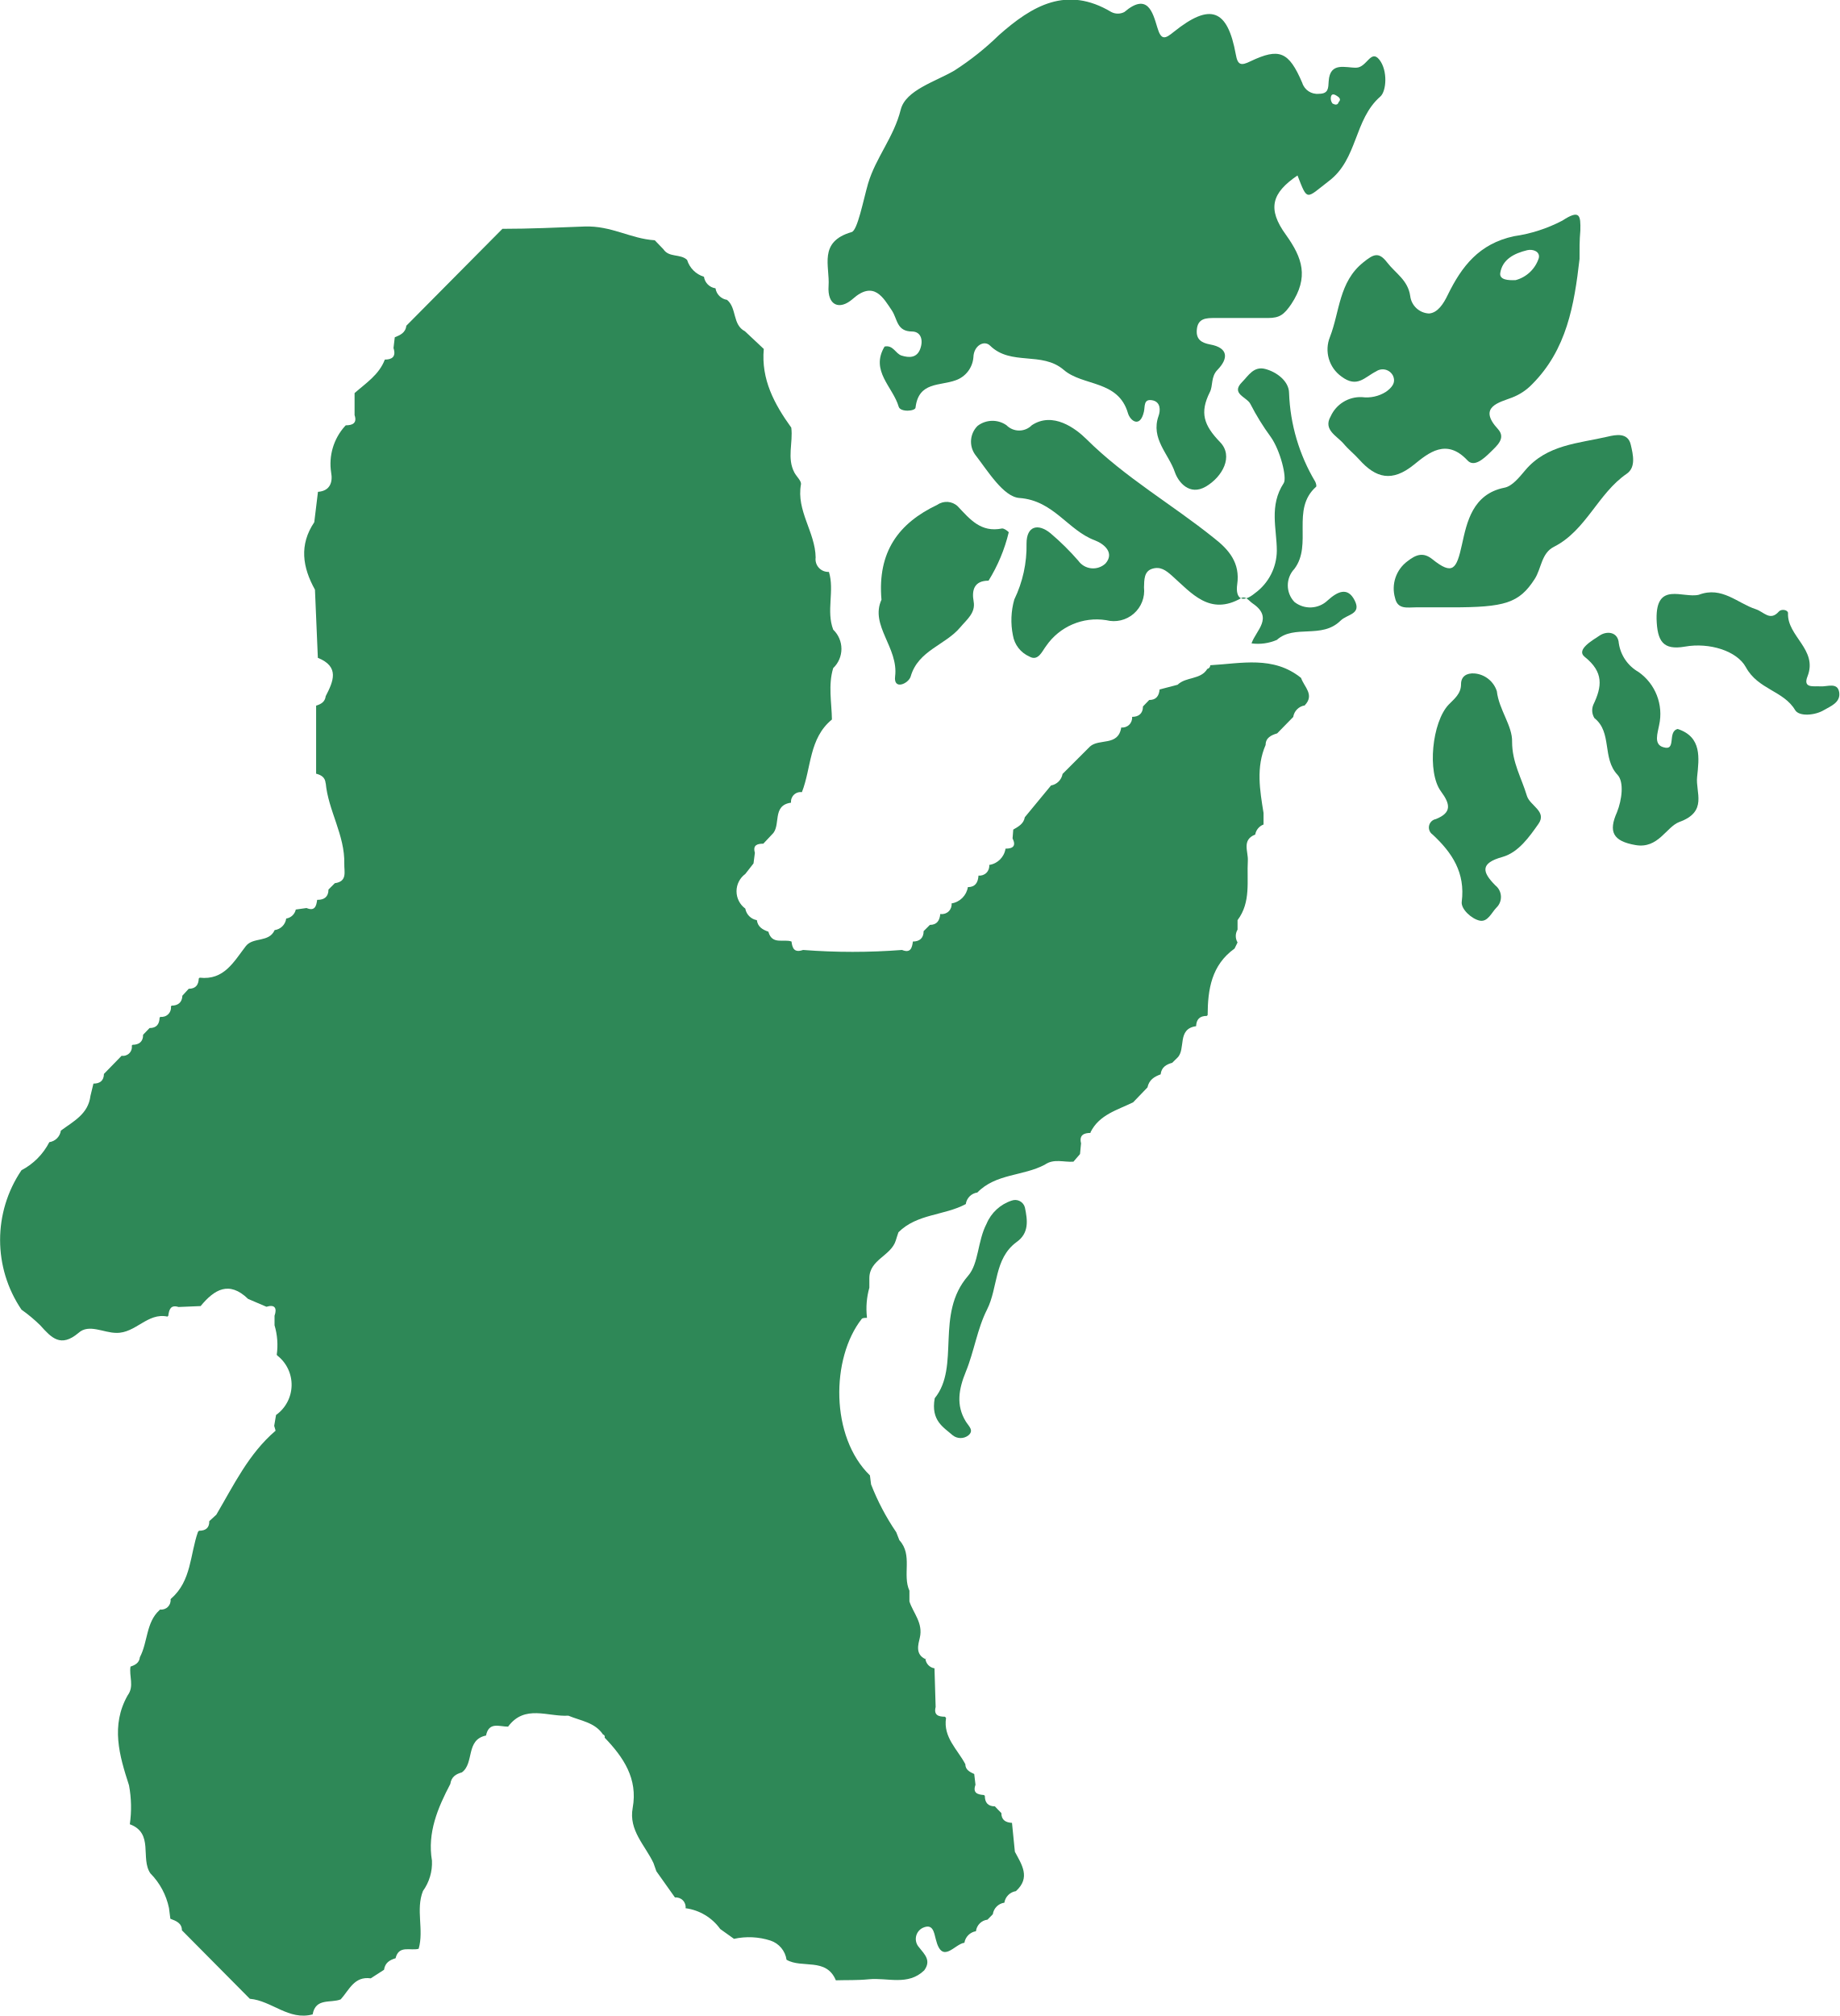
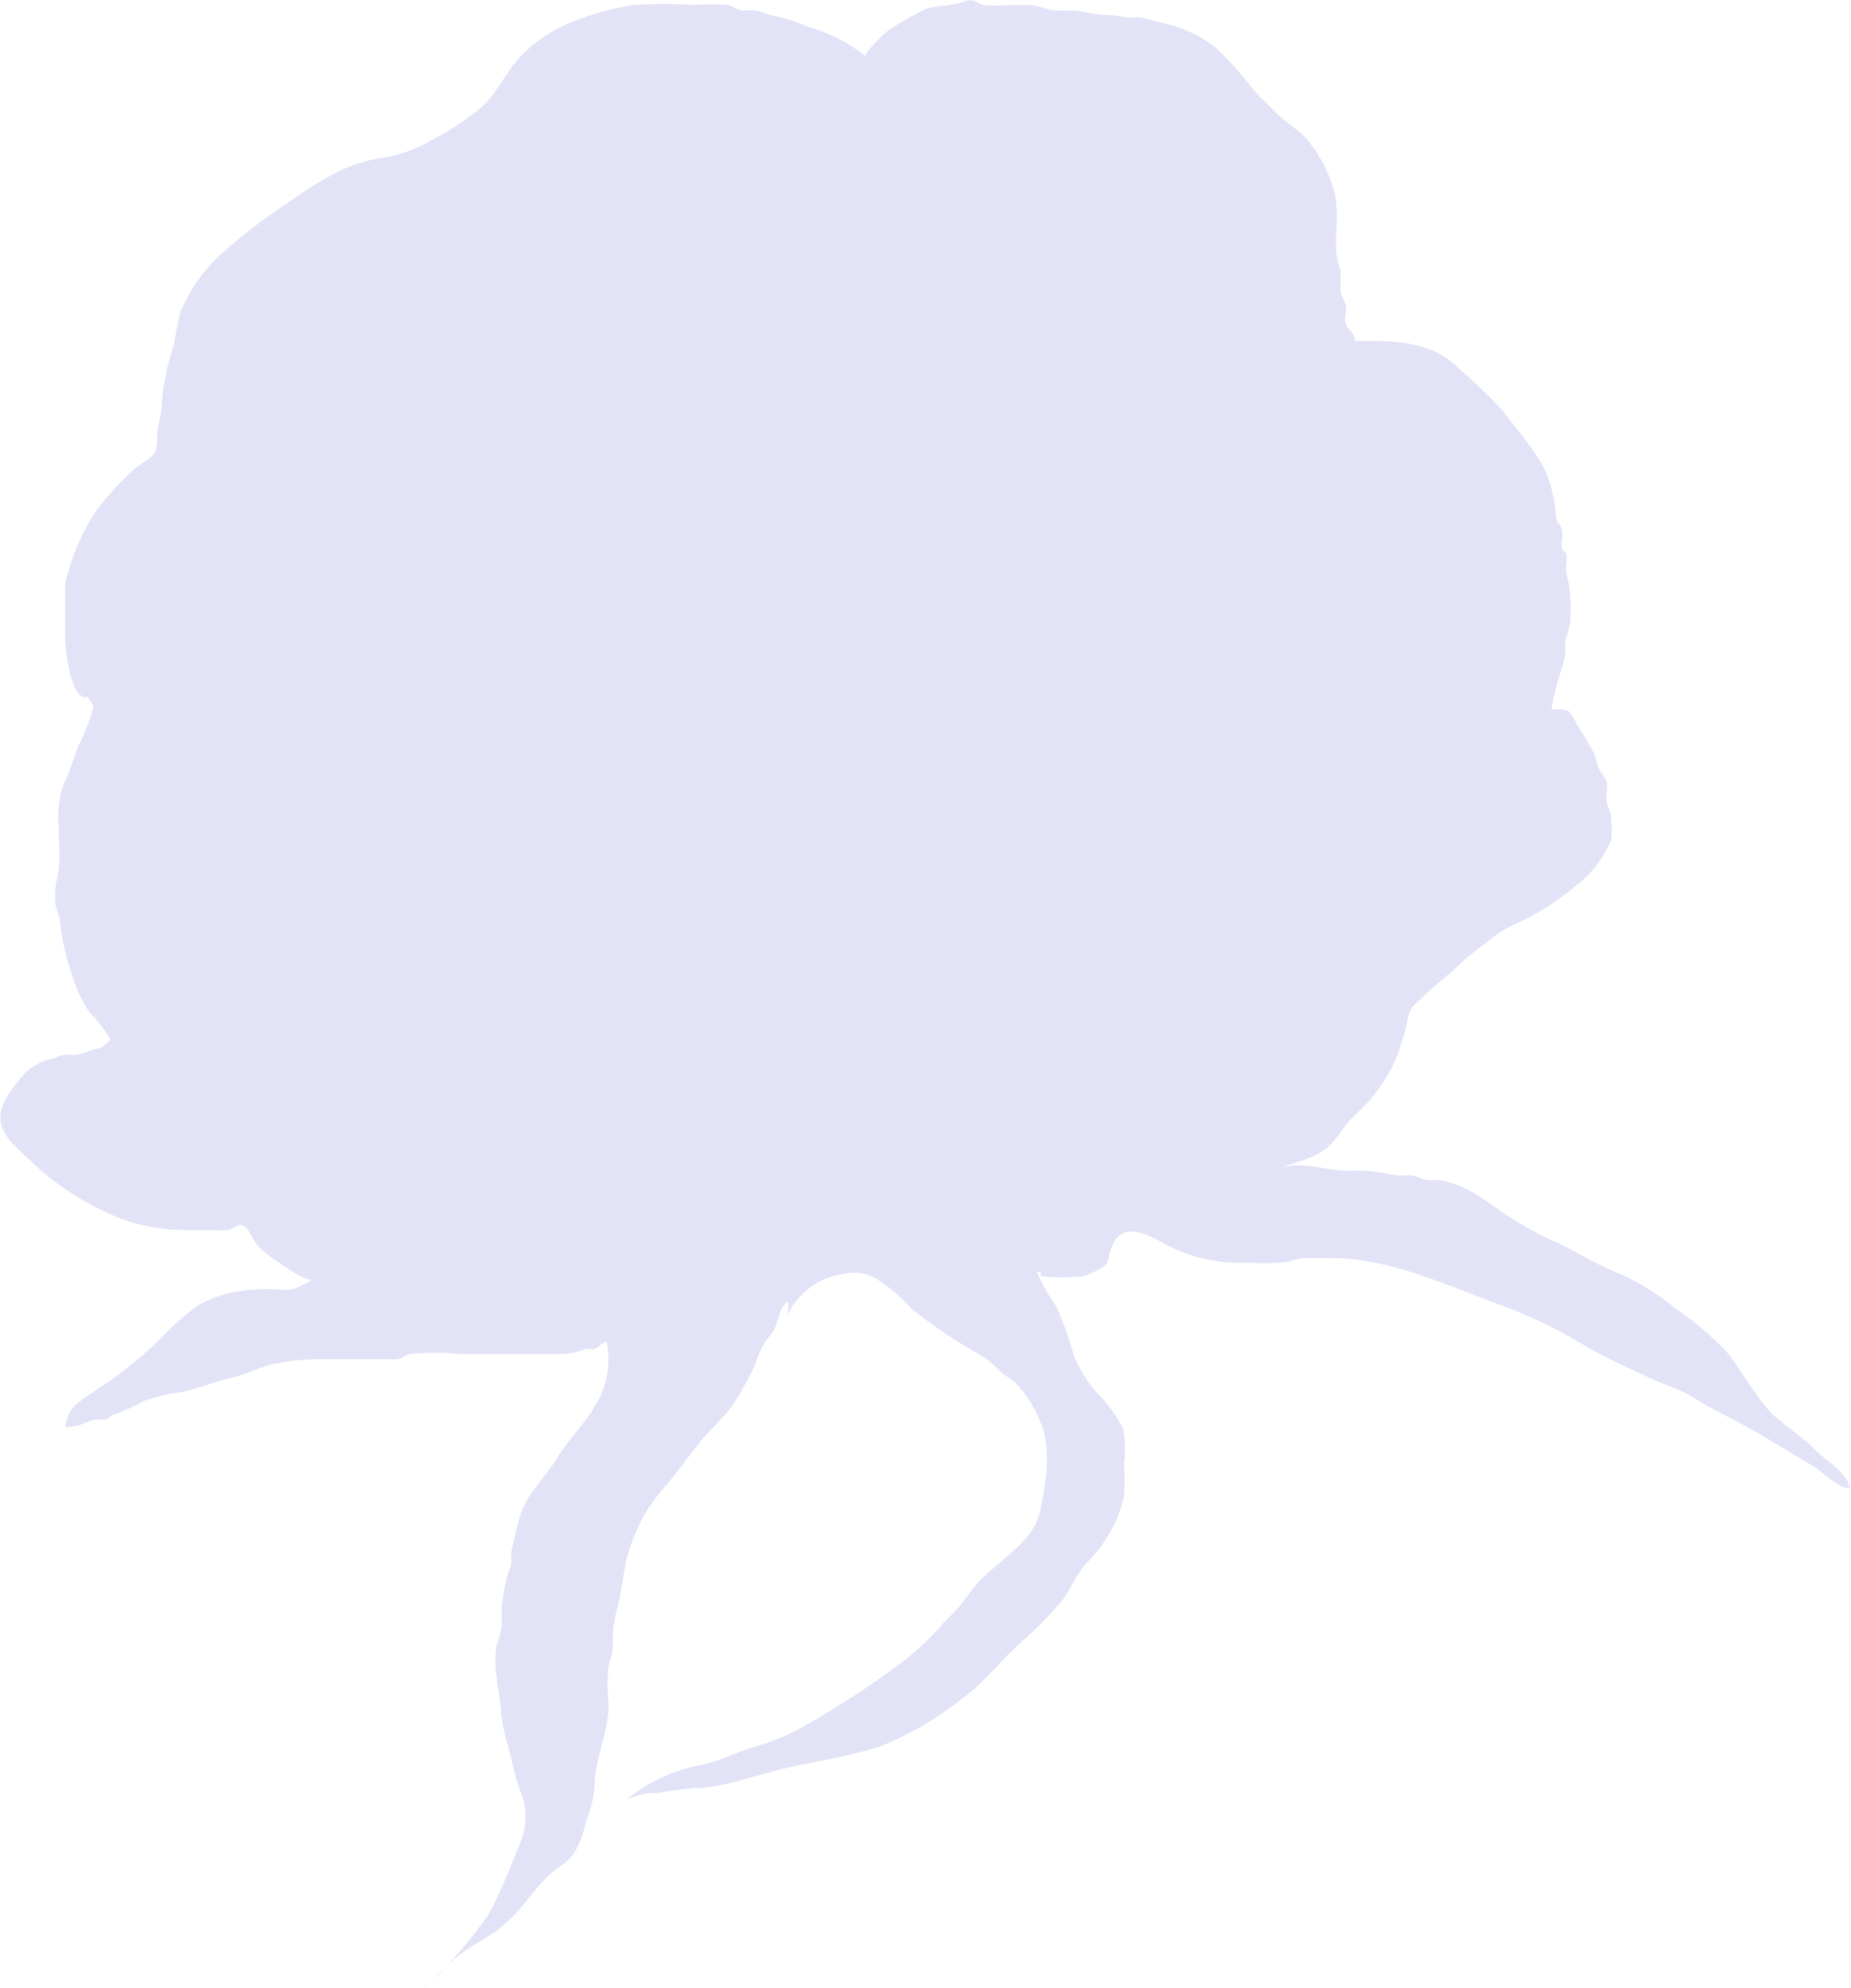
- <svg xmlns="http://www.w3.org/2000/svg" viewBox="0 0 159.3 174.53">
+ <svg xmlns="http://www.w3.org/2000/svg" viewBox="0 0 131.48 141.24">
  <defs>
-     <style>.cls-1{fill:#2e8857;}</style>
+     <style>.cls-1{fill:#e3e3f7;}</style>
  </defs>
  <g id="Layer_2" data-name="Layer 2">
    <g id="Layer_1-2" data-name="Layer 1">
-       <path class="cls-1" d="M32.1,171.27c-1.43-.2-1.86,1-2.6,1.82-.85.35-2.17-.16-2.43,1.3l0,0c-2.06.56-3.55-1.19-5.44-1.35l-5.88-5.93c0-.62-.5-.81-1-1l-.12-.93a6,6,0,0,0-1.61-3h0c-.89-1.3.33-3.47-1.78-4.25a10.3,10.3,0,0,0-.07-3.37c-.84-2.59-1.6-5.18-.11-7.8.58-.78.1-1.66.24-2.48.4-.13.76-.32.81-.81.69-1.3.53-3,1.68-4.06l.07-.07a.81.81,0,0,0,.91-.89l.06-.07c1.75-1.52,1.62-3.81,2.31-5.76l.09-.1c.56,0,.9-.23.89-.83l.61-.56c1.51-2.56,2.8-5.28,5.13-7.27,0,0-.07-.28-.12-.42l.16-.94a3.21,3.21,0,0,0,.12-5.14l-.06-.07a6,6,0,0,0-.19-2.56v-.82c.24-.69,0-1-.7-.78l-1.59-.68c-1.65-1.6-2.93-.81-4.11.62l-1.91.08c-.7-.22-.82.24-.89.76l-.07.07c-1.73-.37-2.75,1.45-4.43,1.41-1.1,0-2.37-.81-3.27,0-1.55,1.31-2.35.42-3.32-.66a13.18,13.18,0,0,0-1.62-1.35h0a10.76,10.76,0,0,1,0-12.07h0a5.65,5.65,0,0,0,2.41-2.43h0a1.18,1.18,0,0,0,1-1h0c1.08-.8,2.37-1.43,2.56-3l.26-1.07c.55,0,.9-.24.91-.84l1.53-1.57a.77.77,0,0,0,.88-.88l.07-.07c.53,0,.92-.25.91-.87l.56-.58c.61,0,.85-.34.87-.9l.07-.07a.81.81,0,0,0,.91-.9l.06-.07c.53,0,.91-.26.93-.86l.55-.6c.6,0,.85-.33.87-.89l.08-.07c2.11.24,2.95-1.38,4-2.74h0c.64-.8,2-.28,2.49-1.38l-.09-.08.09.08a1.16,1.16,0,0,0,1-1,1,1,0,0,0,.83-.78l.93-.13c.72.3.85-.17.92-.71l.05,0c.56,0,.93-.26.93-.89l.55-.55c1.11-.15.8-1,.82-1.68.06-2.48-1.4-4.62-1.61-7l-.14.11.13-.11c-.05-.5-.4-.69-.82-.8l0-5.89c.42-.13.77-.32.83-.82.66-1.28,1.23-2.55-.68-3.32-.08-2-.17-3.93-.25-5.9-1.08-1.94-1.38-3.88-.06-5.84.1-.88.21-1.76.32-2.63,1.08-.08,1.29-.88,1.14-1.68a4.88,4.88,0,0,1,1.19-4l.08-.08c.56,0,1-.17.76-.88l0-1.91c1-.88,2.12-1.59,2.62-2.9l0,0c.6,0,1-.23.75-1l.11-.93c.46-.19.93-.38,1-1l8.32-8.39c2.36,0,4.74-.11,7.09-.2s4,1.06,6.1,1.19l.75.78c.49.74,1.47.37,2.05.92h0a2.2,2.2,0,0,0,1.46,1.46h0a1.18,1.18,0,0,0,1,1h0a1.19,1.19,0,0,0,1,1h0c.86.71.45,2.15,1.55,2.72l1.63,1.53c-.24,2.63.91,4.77,2.38,6.81.17,1.3-.4,2.65.28,3.91.19.34.61.72.56,1-.42,2.29,1.24,4.14,1.27,6.33a1.1,1.1,0,0,0,1.15,1.25c.5,1.63-.25,3.36.37,5a2.3,2.3,0,0,1,0,3.33c-.45,1.47-.13,3-.11,4.45-2,1.64-1.77,4.18-2.6,6.29l0,0a.83.83,0,0,0-.94.91l0,0c-1.69.23-.84,2-1.63,2.73l-.77.82c-.51,0-.93.11-.73.79l-.12.92-.71.91h0a1.86,1.86,0,0,0,0,3h0a1.23,1.23,0,0,0,1,1h0c.08.58.49.82,1,1h0c.31,1.17,1.34.6,2,.85l0,0c.07.57.23,1,1,.73a55.72,55.72,0,0,0,8.57,0c.74.3.87-.18.94-.73l0,0c.56,0,.93-.28.93-.9l.54-.54c.62,0,.85-.39.9-.94l.05,0a.84.84,0,0,0,.93-.92l0,0a1.7,1.7,0,0,0,1.41-1.41l0,0c.62,0,.88-.37.92-1l0,0a.84.84,0,0,0,.93-.92l0,0a1.68,1.68,0,0,0,1.41-1.41l0,0c.66,0,.93-.24.61-.89l.06-.76c.44-.26.9-.49,1-1.07L91,68a1.23,1.23,0,0,0,1-1l2.37-2.37c.8-.72,2.45,0,2.71-1.65l0,0a.85.85,0,0,0,.94-.92l0,0c.56,0,.94-.28.94-.9l.54-.56c.61,0,.85-.36.9-.91l1.56-.41c.73-.71,2-.42,2.57-1.37a.33.33,0,0,0,.26-.32c2.69-.15,5.46-.84,7.86,1.1l0,0c.26.78,1.2,1.46.31,2.38l.09.09-.08-.09a1.19,1.19,0,0,0-1,1l-1.39,1.42c-.5.15-1,.37-1,1-.84,1.94-.5,3.92-.18,5.89l0,1a1.13,1.13,0,0,0-.72.87h0c-1.19.46-.59,1.49-.64,2.26-.1,1.75.29,3.58-.89,5.15l0,.82a1.08,1.08,0,0,0,0,1.11l-.26.53c-2,1.43-2.32,3.54-2.33,5.76l-.07.07c-.63,0-.9.3-.93.89l0,0c-1.68.23-.86,2-1.62,2.73l-.45.44c-.51.14-.93.38-1,1-.55.2-1,.47-1.14,1.13l-1.24,1.29c-1.36.67-2.93,1.06-3.69,2.59l0,.06c-.55,0-1,.17-.82.9l-.09.93-.57.66c-.83.06-1.7-.29-2.48.26-1.88,1-4.24.76-5.84,2.41h0a1.17,1.17,0,0,0-1,1h0c-1.86,1-4.22.83-5.83,2.44-.08.24-.16.47-.23.71-.41,1.34-2.29,1.65-2.29,3.27v.82a6.65,6.65,0,0,0-.21,2.55l0,.06c-.16,0-.38,0-.45.09-2.67,3.4-2.73,10.21.71,13.55l.1.78a20.71,20.71,0,0,0,2.18,4.14l.27.69c1.18,1.28.24,3,.87,4.37l0,.93c.32,1,1.2,1.86.9,3.14-.13.57-.42,1.43.48,1.85l.12-.1-.11.12a.93.93,0,0,0,.78.78l.1,3.35c-.18.71.25.84.81.84l.09.11c-.26,1.68,1,2.72,1.67,4h0c0,.48.39.68.77.85l.11.93c-.26.72.18.85.74.89l.07.08c0,.56.26.9.87.9.18.2.37.39.56.58,0,.61.38.82.92.85l.25,2.5c.6,1.12,1.38,2.24.09,3.41h0a1.2,1.2,0,0,0-1,1h0a1.18,1.18,0,0,0-1,1l-.46.47a1.14,1.14,0,0,0-1,1h0a1.21,1.21,0,0,0-1,1h0c-.85.1-1.92,1.92-2.47-.28-.17-.67-.27-1.42-1.16-1a1.07,1.07,0,0,0-.3,1.67c.51.64,1.07,1.15.45,2-1.41,1.36-3.18.61-4.79.77-1,.1-1.91.06-2.86.09-.83-2-2.94-1-4.27-1.78h0A2.06,2.06,0,0,0,66.71,168a6.06,6.06,0,0,0-3.16-.15L62.36,167h0a4.41,4.41,0,0,0-3-1.8l0,0a.84.84,0,0,0-.92-.93l0,0L56.83,162l-.25-.71c-.73-1.55-2.16-2.83-1.8-4.78.46-2.53-.8-4.38-2.43-6.08a.2.2,0,0,0-.14-.27c-.71-1.06-1.93-1.18-3-1.63-1.78.11-3.78-1-5.22.95-.76,0-1.66-.45-1.91.77l0,0c-1.78.36-1,2.4-2.09,3.19h0c-.5.14-.91.37-1,1-1.09,2.08-2,4.22-1.59,6.64a4.17,4.17,0,0,1-.78,2.63c-.64,1.62.1,3.35-.37,5-.7.2-1.72-.35-2,.82h0c-.5.15-.91.38-1,1h0Z" />
-       <path class="cls-1" d="M7.53,105.93c-.69.18-1.88-.38-1.87.82s1.17.74,1.88.77,2,.21,2-.67C9.61,105.61,8.29,106.11,7.53,105.93Z" />
-       <path class="cls-1" d="M83,165.64a1.33,1.33,0,0,0,1.54-1.41c0-.51-.17-1.1-.71-1A2.22,2.22,0,0,0,82,164.89C81.87,165.48,82.46,165.62,83,165.64Z" />
-       <path class="cls-1" d="M76.59,30c.75-.15.94.61,1.46.78.67.21,1.33.21,1.62-.56s.07-1.5-.68-1.52c-1.37,0-1.27-1.07-1.77-1.82-.73-1.08-1.55-2.64-3.39-1-1.14,1-2.21.58-2.09-1.13s-.92-3.82,2-4.66c.51-.15,1-2.74,1.42-4.2.67-2.26,2.23-4,2.83-6.41.43-1.68,3-2.41,4.64-3.37a24.45,24.45,0,0,0,3.86-3.07c2.88-2.55,5.86-4.31,9.73-2a1.22,1.22,0,0,0,1.13,0c2-1.7,2.45,0,2.85,1.33.34,1.16.68,1,1.44.38C104.79.23,106.28.76,107,4.72c.16.91.44,1,1.28.58,2.49-1.18,3.31-.84,4.47,1.87a1.36,1.36,0,0,0,1.44.95c.85,0,.81-.5.85-1.09.11-1.71,1.47-1.15,2.39-1.17s1.26-1.63,2-.69.61,2.73.08,3.19c-2.29,2-1.94,5.41-4.45,7.31-2,1.54-1.83,1.8-2.72-.48-2.22,1.51-2.65,2.87-1,5.14,1.43,2,2,3.67.46,6-.62.9-1,1.2-2,1.2-1.53,0-3.07,0-4.6,0-.75,0-1.51,0-1.58,1.05-.06.8.4,1.1,1.15,1.24,1.6.29,1.59,1.22.65,2.19-.6.61-.38,1.38-.67,1.94-.89,1.78-.53,2.86.89,4.33,1.18,1.22.2,3-1.23,3.84s-2.4-.4-2.69-1.25c-.53-1.57-2.11-2.89-1.41-4.86.17-.47.2-1.23-.56-1.36s-.6.55-.71,1c-.33,1.43-1.18.79-1.38.12-.84-2.89-3.89-2.31-5.56-3.75-1.9-1.63-4.57-.32-6.38-2.1-.51-.5-1.41,0-1.44,1a2.3,2.3,0,0,1-1.53,2c-1.39.51-3.21.11-3.48,2.36,0,.32-1.31.43-1.46-.07C77.32,33.5,75.32,32.11,76.59,30ZM115.91,8.83c.25-.24,0-.43-.16-.53s-.45-.27-.52.1a.71.71,0,0,0,.14.56C115.46,9,115.8,9.21,115.91,8.83Z" />
-       <path class="cls-1" d="M108.36,55.7c.38-1.13,1.93-2.21.11-3.45-.33-.22-.61-.69-1-.47-2.73,1.56-4.3-.43-6-1.94-.53-.47-1-.82-1.71-.6s-.69.95-.71,1.61a2.63,2.63,0,0,1-3.27,2.84,5.3,5.3,0,0,0-5.2,2.23c-.34.43-.68,1.36-1.45.92A2.44,2.44,0,0,1,87.7,55a6.54,6.54,0,0,1,.12-3.1,10.62,10.62,0,0,0,1.06-4.85c0-1.52,1-1.77,2.08-.88a22.37,22.37,0,0,1,2.4,2.37,1.57,1.57,0,0,0,2.36.24c.78-.9-.07-1.67-.92-2-2.35-.87-3.57-3.46-6.55-3.67-1.38-.11-2.72-2.33-3.84-3.78a1.93,1.93,0,0,1,.23-2.46,2.12,2.12,0,0,1,2.5-.06,1.54,1.54,0,0,0,2.2,0c1.82-1.2,3.79.28,4.72,1.2,3.36,3.34,7.43,5.66,11.06,8.58,1.29,1,2.27,2.16,2,4-.17,1.21.42,1.69,1.54.76a4.59,4.59,0,0,0,1.89-3.67c0-1.91-.69-3.89.6-5.86.29-.46-.29-2.82-1.13-4a21,21,0,0,1-1.76-2.85c-.3-.6-1.73-.88-.72-1.89.53-.53,1-1.4,2-1.14s2.06,1.06,2.07,2.08a16.11,16.11,0,0,0,2.26,7.67c.07.13.14.4.08.45-2.2,1.95-.28,5-1.88,7.11a2.08,2.08,0,0,0,0,2.86,2.19,2.19,0,0,0,2.88-.13c.84-.76,1.73-1.21,2.34,0s-.64,1.18-1.22,1.75c-1.64,1.62-4,.3-5.52,1.67A4.15,4.15,0,0,1,108.36,55.7Z" />
-       <path class="cls-1" d="M136.76,22.42c-.46,4-1.11,7.84-4.1,10.84a4.79,4.79,0,0,1-1.75,1.16c-1.08.42-3,.8-1.21,2.73.7.78-.07,1.42-.66,2s-1.43,1.34-2,.69c-1.81-1.92-3.35-.64-4.62.39-1.89,1.53-3.29,1.17-4.73-.44-.43-.48-.94-.88-1.35-1.37-.59-.69-1.8-1.21-1.13-2.37a2.83,2.83,0,0,1,2.71-1.67,3.13,3.13,0,0,0,2.08-.46c.47-.34.9-.77.6-1.41a1,1,0,0,0-1.45-.36c-1,.5-1.64,1.47-3,.45a2.88,2.88,0,0,1-1-3.43c.85-2.18.77-4.76,2.88-6.45.89-.72,1.34-.95,2.07,0s1.8,1.52,2,2.91a1.72,1.72,0,0,0,1.63,1.51c.76-.06,1.26-.86,1.62-1.61,1.21-2.47,2.71-4.43,5.73-5.08a13,13,0,0,0,4.19-1.35c1.53-1,1.59-.45,1.56.86C136.75,20.81,136.76,21.61,136.76,22.42Zm-5.53,1.83a2.89,2.89,0,0,0,2-1.9c.14-.56-.49-.81-1-.69-1.11.27-2.16.78-2.34,2C129.84,24.22,130.54,24.28,131.23,24.25Z" />
-       <path class="cls-1" d="M125.69,52.58c-1,0-2.09,0-3.13,0-.7,0-1.55.2-1.77-.8a2.94,2.94,0,0,1,1.08-3.2c.74-.58,1.36-.79,2.13-.18,1.8,1.45,2.11.86,2.58-1.26.42-1.91.91-4.37,3.68-4.92.68-.13,1.29-.91,1.8-1.51,1.88-2.23,4.62-2.32,7.14-2.91.68-.16,1.76-.39,2,.72.19.82.46,1.93-.35,2.49-2.51,1.72-3.51,4.91-6.31,6.33-1.09.55-1.08,1.88-1.66,2.78C131.53,52.22,130.29,52.58,125.69,52.58Z" />
-       <path class="cls-1" d="M127.65,58.3a2.23,2.23,0,0,1,1.95,1.54c.18,1.6,1.36,3,1.32,4.38,0,1.79.82,3.13,1.28,4.67.26.87,1.77,1.35,1,2.44s-1.72,2.47-3.12,2.86c-1.94.54-1.76,1.3-.61,2.46a1.28,1.28,0,0,1,.09,1.93c-.42.43-.75,1.27-1.45,1.12s-1.63-1-1.55-1.63c.32-2.51-.82-4.24-2.52-5.82a.74.74,0,0,1,.28-1.34c1.4-.56,1.25-1.3.44-2.4-1.22-1.65-.76-6,.66-7.5.5-.52,1.08-.94,1.08-1.78C126.5,58.54,127,58.26,127.65,58.3Z" />
-       <path class="cls-1" d="M76.32,51.92c-.36-4.14,1.48-6.63,4.84-8.22a1.4,1.4,0,0,1,1.76.13c1.06,1.12,2,2.3,3.85,1.92.16,0,.43.17.57.33a14.27,14.27,0,0,1-1.75,4.19c-1.24,0-1.47.81-1.29,1.8s-.59,1.56-1.15,2.23c-1.29,1.55-3.65,2-4.3,4.26-.18.62-1.5,1.22-1.35,0C77.81,56.06,75.3,54.15,76.32,51.92Z" />
-       <path class="cls-1" d="M145.26,63.11c2.11.69,1.85,2.52,1.68,4.15-.15,1.34.95,3-1.54,3.9-1.14.43-1.82,2.34-3.79,2S139.25,72,140,70.32c.43-1.07.63-2.62.05-3.24-1.36-1.45-.44-3.67-2-4.91a1.26,1.26,0,0,1-.1-1.15c.76-1.59.92-2.83-.75-4.16-.76-.61.67-1.42,1.3-1.84s1.59-.33,1.66.67a3.44,3.44,0,0,0,1.7,2.48,4.44,4.44,0,0,1,1.79,4.61c-.11.64-.51,1.67.37,1.91C145.19,65.05,144.33,63.33,145.26,63.11Z" />
-       <path class="cls-1" d="M147.09,51.49c2-.76,3.33.73,4.93,1.25.71.23,1.23,1.07,2,.2.24-.26.8-.13.79.14-.09,2,2.6,3.15,1.69,5.47-.43,1.07.55.83,1.13.87s1.47-.38,1.61.51-.75,1.21-1.33,1.55c-.77.46-2.13.57-2.48,0-1-1.69-3.22-1.78-4.27-3.72-.77-1.41-3.16-2.16-5.28-1.78-1.9.33-2.39-.47-2.45-2.39C143.37,50.3,145.72,51.82,147.09,51.49Z" />
-       <path class="cls-1" d="M80.93,121.05c2.24-2.77,0-7.28,2.89-10.6.93-1.07.81-3,1.6-4.51a3.55,3.55,0,0,1,2.17-2,.87.87,0,0,1,1.15.6c.23,1.11.38,2.22-.74,3-1.94,1.44-1.58,3.93-2.54,5.83-.85,1.68-1.12,3.64-1.84,5.39-.61,1.49-.86,2.9,0,4.3.26.42.73.77.23,1.2a1.1,1.1,0,0,1-1.36,0C81.7,123.56,80.58,123,80.93,121.05Z" />
+       <path class="cls-1" d="M61.51,4a11.37,11.37,0,0,0-3.76-2c-.64-.17-1.19-.46-1.78-.63-.35-.11-.8-.19-1.17-.29s-.72-.27-1-.33-.63,0-1,0S52.11.42,51.7.35a13.48,13.48,0,0,0-2.29,0A38.34,38.34,0,0,0,45,.35a20.11,20.11,0,0,0-4.42,1.24A10,10,0,0,0,37,4c-1,1-1.55,2.43-2.6,3.44a18.52,18.52,0,0,1-3.61,2.45,10.07,10.07,0,0,1-3.59,1.32,10.33,10.33,0,0,0-3.77,1.3c-1.31.68-2.42,1.55-3.69,2.37a37.38,37.38,0,0,0-3.66,2.85,11.3,11.3,0,0,0-3.25,4.43,17.86,17.86,0,0,0-.43,2.13c-.19.74-.48,1.52-.6,2.29a13.72,13.72,0,0,0-.31,2.12c0,.83-.32,1.49-.33,2.29s0,1.18-.64,1.65a7.83,7.83,0,0,0-1.32,1,21.39,21.39,0,0,0-2.46,2.77,15,15,0,0,0-1.87,4.19,2.51,2.51,0,0,0-.25,1.06v3.6c0,.8.41,4.65,1.63,4.25-.09,0,.48.69.39.71A13.93,13.93,0,0,1,5.56,53c-.31.83-.58,1.77-1,2.64-.89,2,0,4.57-.49,6.69A5.26,5.26,0,0,0,3.93,64c0,.62.27.88.34,1.46a12.46,12.46,0,0,0,.25,1.64A16.28,16.28,0,0,0,5,68.9a10.19,10.19,0,0,0,1.35,3,11,11,0,0,1,1.5,1.94,4.89,4.89,0,0,1-.52.5c-.3.2-.4.13-.73.23a9,9,0,0,1-1,.35c-.42.08-.81-.06-1.24.06-.21.06-.46.19-.72.25a3.13,3.13,0,0,0-.73.24,4.06,4.06,0,0,0-1.4,1.06c-.67.84-1.54,1.85-1.48,3s1.23,2.09,2.05,2.86A19.54,19.54,0,0,0,9,86.73a13.23,13.23,0,0,0,4.1.66h2.13a5.47,5.47,0,0,0,1,0c.25-.05.6-.38.81-.37.58,0,.91,1.06,1.23,1.43a6.36,6.36,0,0,0,1.4,1.14c1,.69,2.46,1.84,3.8,1.33l-.21-.27c-1.09,0-1.86,1-2.95,1a14.26,14.26,0,0,0-3.27.07,8.69,8.69,0,0,0-2.93,1A14.68,14.68,0,0,0,12,94.5a29.89,29.89,0,0,1-4.3,3.68c-.74.51-1.56,1-2.25,1.56a1.9,1.9,0,0,0-.64,1c-.29.71-.31.72.56.57.41-.06.9-.35,1.22-.42s.64,0,.93-.05.28-.25.38-.27a14,14,0,0,0,2.38-1.06,16.33,16.33,0,0,1,2.78-.64c1.16-.28,2.3-.75,3.44-1s2-.8,3.11-1a17.25,17.25,0,0,1,3.11-.31h4.74a3.84,3.84,0,0,0,.83,0c.32-.08.48-.28.79-.36a17.44,17.44,0,0,1,3.61,0h3.6c1.2,0,2.4,0,3.6,0a4.1,4.1,0,0,0,1.62-.34c.2-.06.46,0,.68,0,.37-.12.57-.47.91-.56a6.2,6.2,0,0,1-.85,4.63c-.75,1.28-1.9,2.39-2.69,3.69s-2.13,2.53-2.58,4c-.25.78-.42,1.6-.61,2.43-.09.38,0,.78-.06,1.15a6.64,6.64,0,0,0-.35,1.12,14.84,14.84,0,0,0-.32,2c0,.42,0,.88,0,1.3a9.75,9.75,0,0,1-.36,1.31c-.29,1.65.26,3.32.34,4.91a13.12,13.12,0,0,0,.5,2.29c.18.71.34,1.4.52,2.12s.5,1.31.64,2a4.94,4.94,0,0,1-.3,2.64c-.36.84-.62,1.63-1,2.44a28.68,28.68,0,0,1-1.31,2.75,35.12,35.12,0,0,1-4.61,5.3c.55-.44,1-1.09,1.57-1.58A10.1,10.1,0,0,1,34,138a11,11,0,0,0,3.6-3.2,17,17,0,0,1,1.38-1.55c.67-.65,1.36-.85,1.89-1.71a7.32,7.32,0,0,0,.76-2.09,9,9,0,0,0,.62-2.49c0-2,1-3.86,1-5.89a12.38,12.38,0,0,1,0-2.79,4.81,4.81,0,0,0,.3-1.31,8.72,8.72,0,0,1,.24-2.44c.36-1.26.46-2.5.74-3.78a13.84,13.84,0,0,1,1.23-3.09,15.29,15.29,0,0,1,1.85-2.45c.7-.94,1.43-1.85,2.15-2.78s1.83-1.79,2.56-3A23.87,23.87,0,0,0,53.63,97a12,12,0,0,1,.6-1.45c.26-.43.55-.68.78-1.1.33-.59.34-1.6,1-2,0,.47,0,1,0,1.42-.13-.82.72-1.68,1.31-2.21a5,5,0,0,1,2.45-1.12,3.21,3.21,0,0,1,2.38.24A11.65,11.65,0,0,1,64.78,93,38.62,38.62,0,0,0,70,96.47a12.11,12.11,0,0,1,1.18,1.07c.32.28.71.41,1,.73A8.93,8.93,0,0,1,73.91,101c.84,1.81.39,4.5,0,6.37-.57,2.47-3.36,3.62-4.84,5.56-.34.44-.64.88-1,1.31s-.83.81-1.23,1.3a21.1,21.1,0,0,1-3.34,3,68.85,68.85,0,0,1-6.06,3.92,16.13,16.13,0,0,1-4.08,1.72c-1.09.33-2.18.9-3.28,1.16a11.79,11.79,0,0,0-5.61,2.55,4.75,4.75,0,0,1,2.34-.51,21.43,21.43,0,0,1,2.46-.34c2,0,4.1-.82,6.06-1.3,2.34-.57,4.81-.9,7.16-1.64a22.85,22.85,0,0,0,5.68-3.27c1.82-1.27,3-3,4.69-4.42a28.51,28.51,0,0,0,2.25-2.28c.87-.91,1.25-2.17,2.13-3.12a9.48,9.48,0,0,0,2.63-4.74,17.52,17.52,0,0,0,0-2.29,8.42,8.42,0,0,0-.06-2.46,9.78,9.78,0,0,0-1.92-2.61A10.06,10.06,0,0,1,76.3,96.3a22.26,22.26,0,0,0-1.25-3.48,13.91,13.91,0,0,1-1.37-2.45c.2-.06.29,0,.27.29a13.26,13.26,0,0,0,3.08,0,7.32,7.32,0,0,0,1.19-.54c.58-.32.5-.63.66-1.2.72-2.44,2.69-1.18,4.23-.36a11.42,11.42,0,0,0,5.56,1.15,14.44,14.44,0,0,0,2.87-.07,4.34,4.34,0,0,1,1.22-.26c.6,0,1.2,0,1.8,0,4.21,0,8.19,1.93,12.1,3.35a33.88,33.88,0,0,1,5.73,2.74c1.59,1,3.25,1.66,4.88,2.45.78.37,1.62.64,2.39,1,.59.3,1.13.68,1.71,1,1.36.72,2.63,1.34,3.94,2.13s2.34,1.43,3.54,2.12c.55.32,2,1.82,2.63,1.49-.54-1.33-1.67-1.79-2.65-2.8s-2.34-1.7-3.33-2.88-1.77-2.6-2.72-3.83A21.14,21.14,0,0,0,119.1,93a17.2,17.2,0,0,0-4.4-2.67c-1.6-.65-3.08-1.67-4.69-2.33a25.29,25.29,0,0,1-4.31-2.62,9.59,9.59,0,0,0-2.06-1.15c-.31-.1-.72-.26-1-.33-.46-.12-.91,0-1.37-.1s-.61-.31-1.17-.3a4.77,4.77,0,0,1-1.31-.07,10.68,10.68,0,0,0-3-.25c-1.71,0-3.59-.87-5.23,0,1.35-.68,2.63-.69,3.86-1.73a12.57,12.57,0,0,0,1.29-1.64c.4-.46.88-.87,1.31-1.3a11.55,11.55,0,0,0,2.29-3.59,20.74,20.74,0,0,0,.67-2.29,2.73,2.73,0,0,1,.31-1,5.68,5.68,0,0,1,.74-.73c1-1,2.12-1.78,3.11-2.78A17.18,17.18,0,0,1,105.6,67a7.78,7.78,0,0,1,1.87-1.26A18.66,18.66,0,0,0,111.89,63a8.15,8.15,0,0,0,2.59-3.31,5.76,5.76,0,0,0,0-1.44c0-.6-.18-.69-.3-1.17s.08-1,0-1.44-.49-.76-.64-1.18a5.62,5.62,0,0,0-.36-1.12c-.21-.36-.44-.73-.65-1.11s-.41-.61-.56-.92c-.49-.95-.51-.94-1.73-.91a16.14,16.14,0,0,1,.64-2.62,13.22,13.22,0,0,0,.35-1.31,8,8,0,0,1,0-1,9.36,9.36,0,0,0,.36-1.31c0-.32,0-.66,0-1a7.86,7.86,0,0,0-.26-2.29c-.11-.45,0-.89,0-1.32s-.3-.34-.36-.62.13-.93,0-1.35-.3-.34-.36-.62-.08-.8-.15-1.16-.14-.77-.23-1.14a7.63,7.63,0,0,0-1-2.22c-.77-1.19-1.68-2.23-2.53-3.35a35.82,35.82,0,0,0-3-2.87c-2-2.07-4.67-2-7.44-2,.09-.51-.57-.84-.67-1.31s.14-.91,0-1.33-.29-.5-.35-.95a14.58,14.58,0,0,0,0-1.48,5.8,5.8,0,0,1-.3-1.31c0-.44,0-.88,0-1.31a11.14,11.14,0,0,0-.07-2.71,10.28,10.28,0,0,0-2-3.93c-.66-.73-1.64-1.26-2.32-2-.45-.46-.94-.91-1.38-1.38a26.09,26.09,0,0,0-2.85-3.19,9.44,9.44,0,0,0-3.85-1.72c-.46-.08-.86-.26-1.32-.34s-.86.06-1.31-.06C78.92,1,78,1.1,77.05.86s-1.75,0-2.61-.2a6.48,6.48,0,0,0-1.15-.3c-.56,0-1.14,0-1.71,0a9.64,9.64,0,0,1-1.7,0c-.42-.09-.59-.43-1.17-.32a7.16,7.16,0,0,1-1.47.35,5.45,5.45,0,0,0-1.47.25A24.27,24.27,0,0,0,63.37,2C62.87,2.22,61.21,4,61.51,4Z" />
    </g>
  </g>
</svg>
